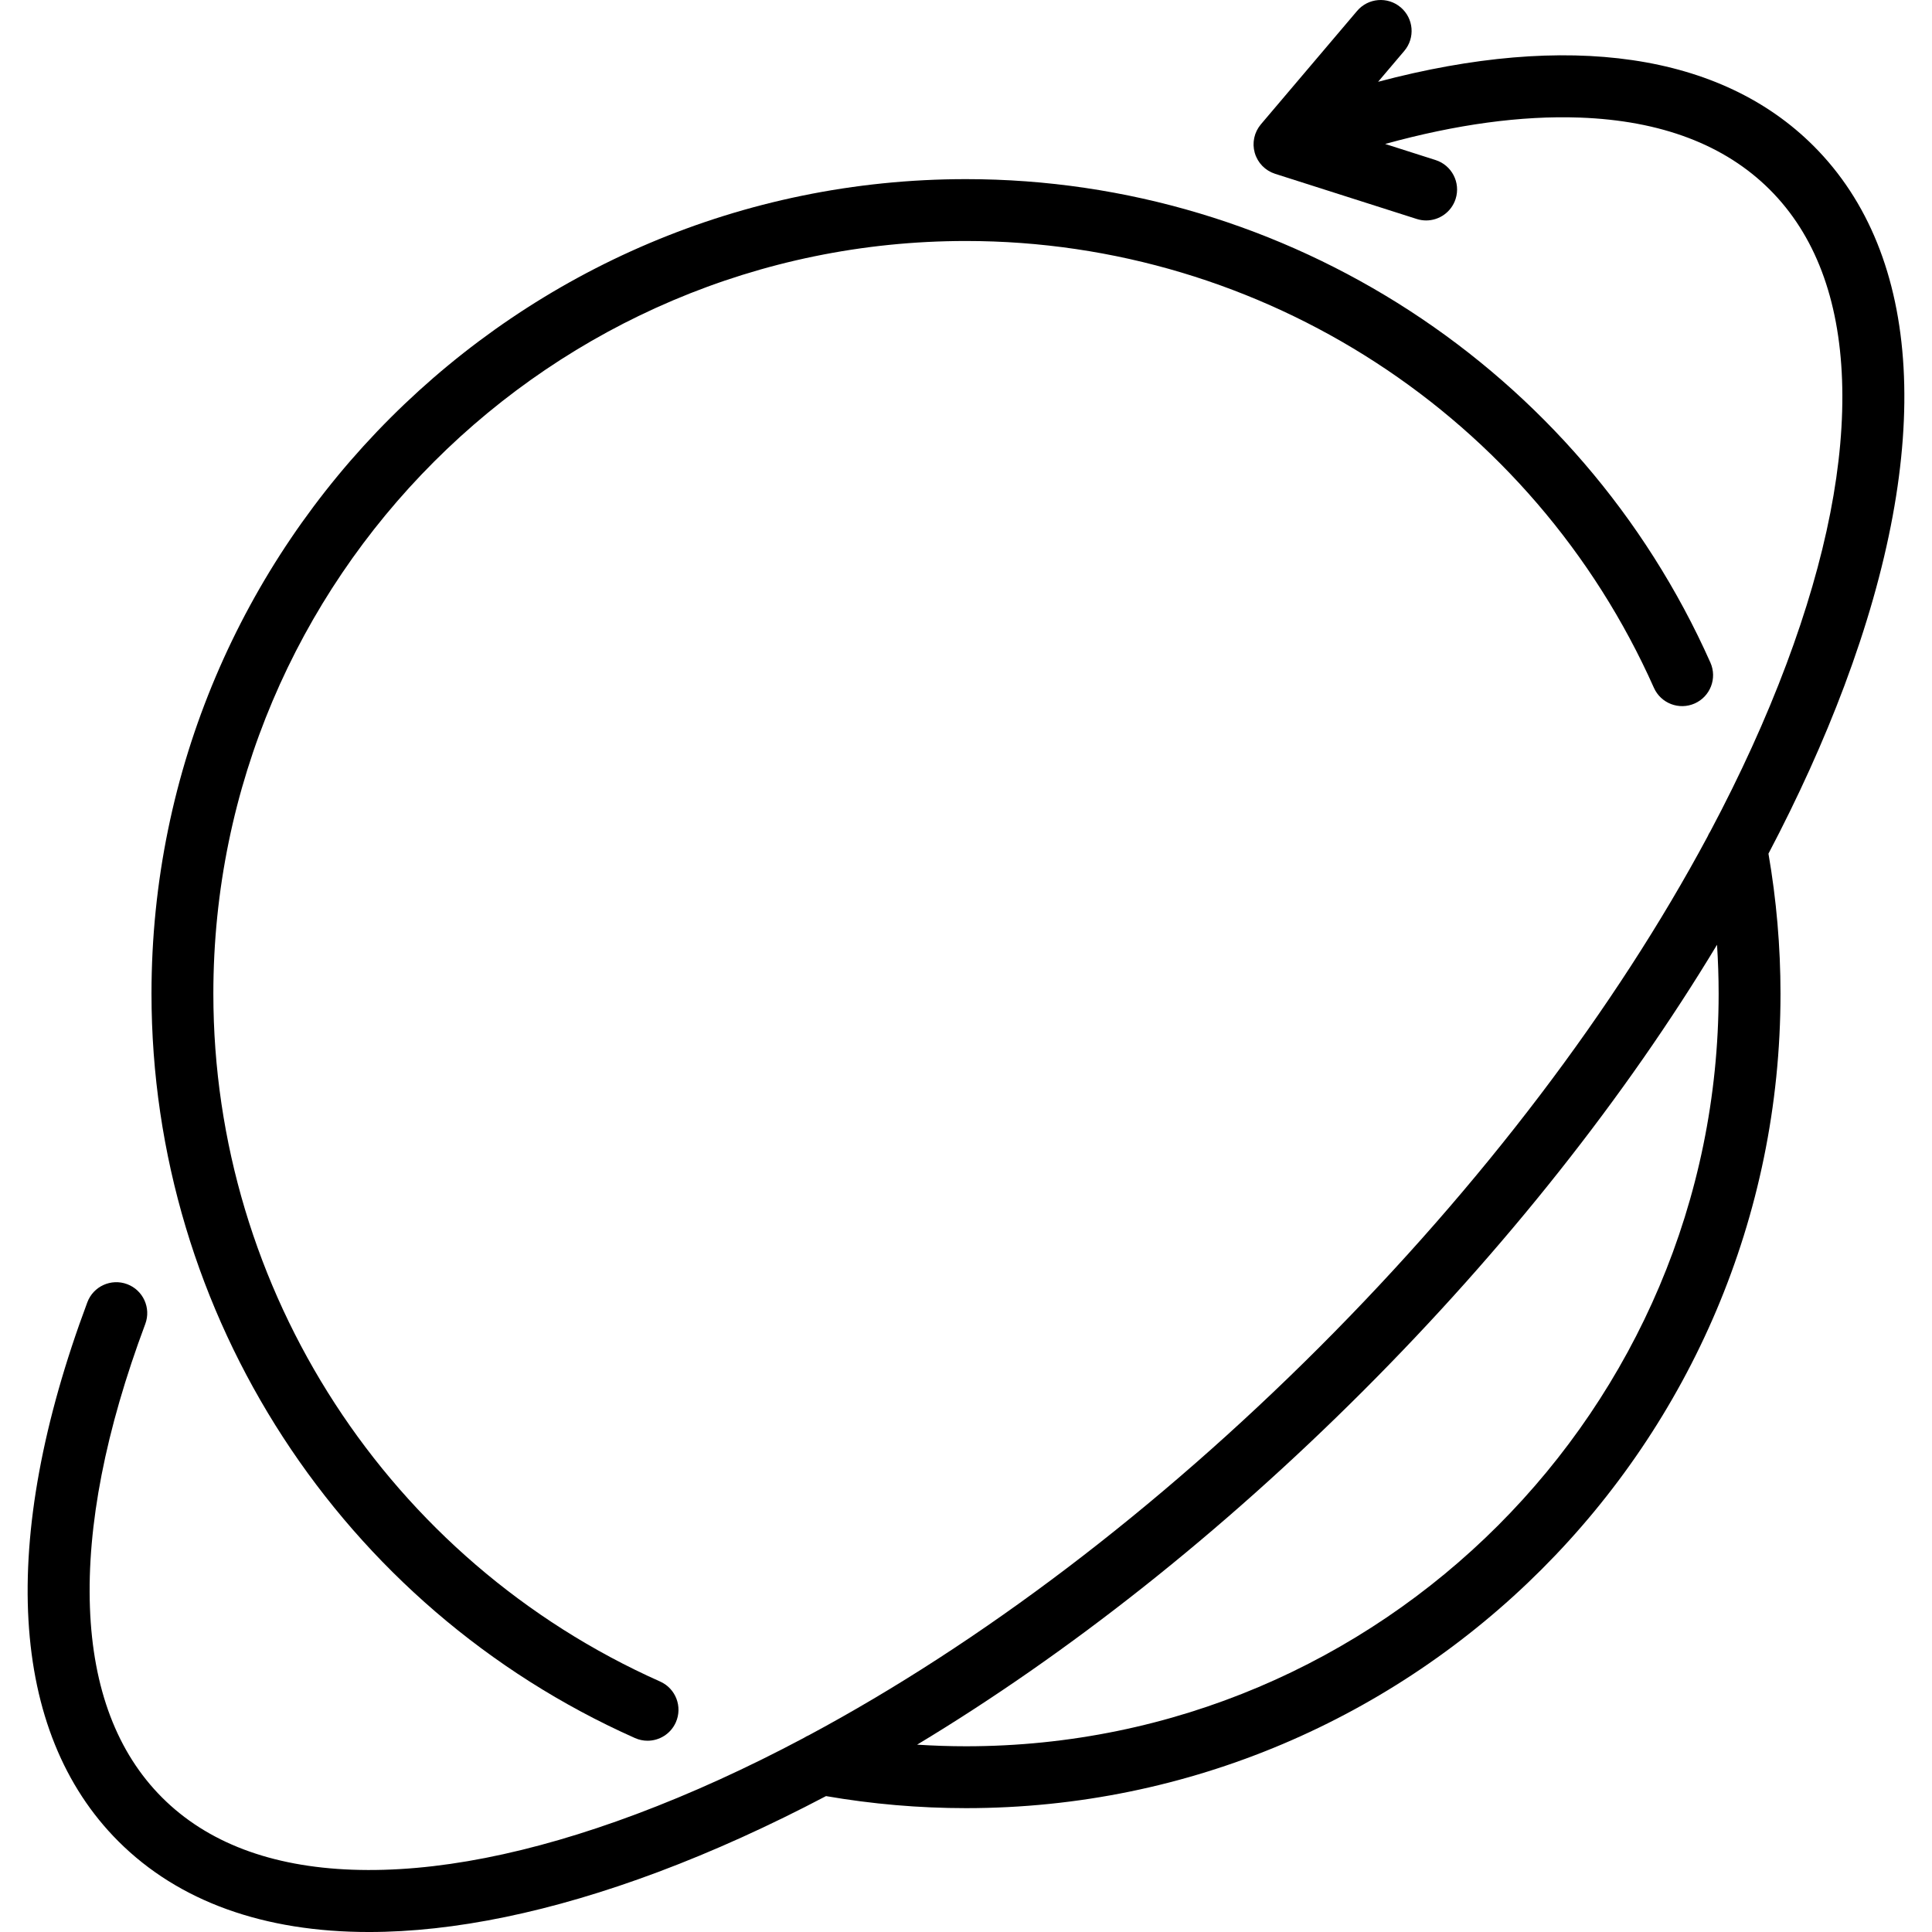
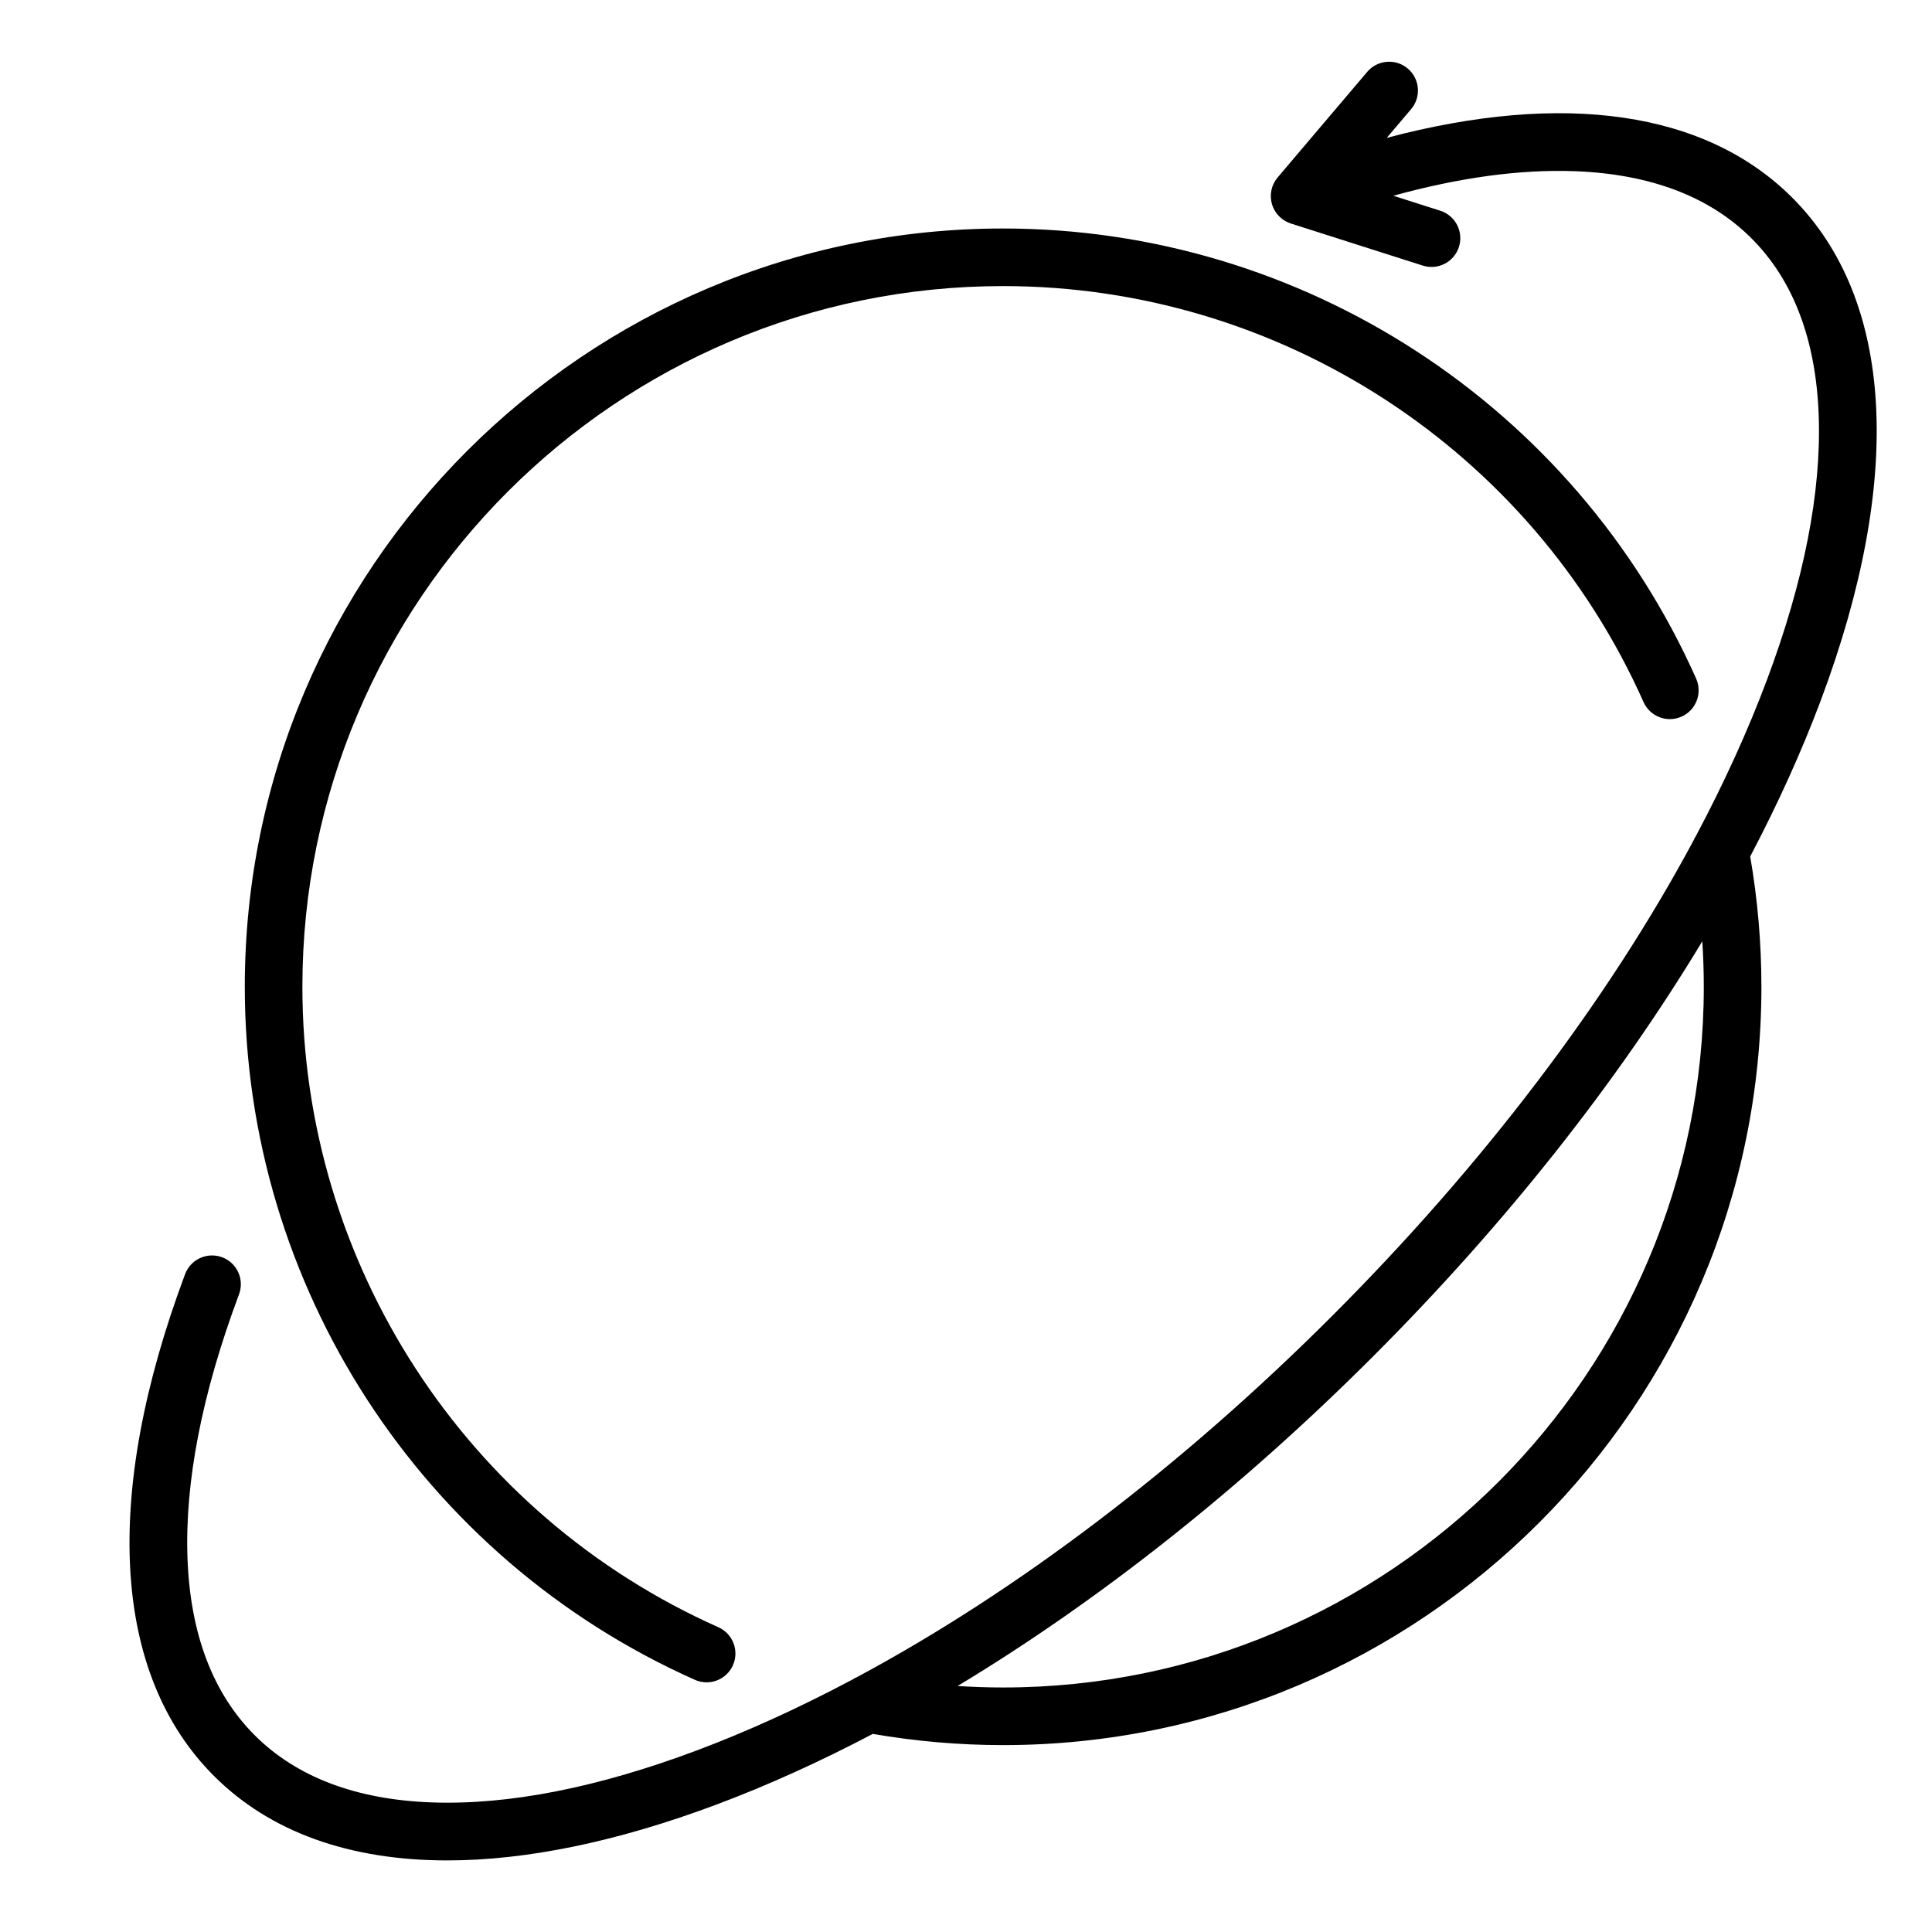
- <svg xmlns="http://www.w3.org/2000/svg" version="1.1" id="Capa_1" x="0px" y="0px" width="512px" height="512px" viewBox="0 0 512 512" enable-background="new 0 0 512 512" xml:space="preserve">
+ <svg xmlns="http://www.w3.org/2000/svg" version="1.1" id="Capa_1" x="0px" y="0px" width="203.5px" height="203.5px" viewBox="0 0 203.5 203.5" enable-background="new 0 0 203.5 203.5" xml:space="preserve">
  <g>
-     <path d="M168.274,460.601c1.083,0.482,2.215,0.71,3.33,0.71c3.138,0,6.132-1.812,7.492-4.865c1.842-4.136-0.019-8.982-4.154-10.823   C103.017,413.595,56.541,342.037,56.541,263.323c0-109.981,89.476-199.457,199.457-199.457   c78.713,0,150.272,46.475,182.302,118.402c1.843,4.136,6.688,5.995,10.822,4.153c4.136-1.842,5.995-6.688,4.154-10.823   C418.615,97.765,341.179,47.472,255.998,47.472c-119.02,0-215.851,96.83-215.851,215.851   C40.147,348.504,90.44,425.939,168.274,460.601z" />
-     <path d="M480.631,38.691C456.014,14.075,415.624,8.301,365.21,21.675l6.935-8.175c2.929-3.453,2.505-8.625-0.948-11.553   c-3.453-2.928-8.624-2.504-11.552,0.948l-25.417,29.959c-0.012,0.014-0.024,0.028-0.036,0.043l-0.04,0.047   c-0.021,0.024-0.036,0.051-0.057,0.077c-0.172,0.208-0.331,0.422-0.481,0.644c-0.054,0.08-0.104,0.16-0.154,0.24   c-0.116,0.186-0.224,0.376-0.325,0.569c-0.045,0.085-0.091,0.17-0.132,0.257c-0.118,0.249-0.225,0.503-0.318,0.763   c-0.01,0.026-0.022,0.05-0.031,0.077c-0.099,0.289-0.18,0.585-0.247,0.884c-0.017,0.075-0.028,0.152-0.044,0.228   c-0.045,0.231-0.081,0.462-0.106,0.697c-0.009,0.085-0.016,0.17-0.023,0.256c-0.019,0.242-0.025,0.485-0.022,0.73   c0.001,0.068-0.001,0.136,0.001,0.203c0.024,0.622,0.119,1.247,0.293,1.868c0.007,0.023,0.009,0.047,0.015,0.07   c0.019,0.064,0.047,0.125,0.067,0.188c0.045,0.143,0.084,0.287,0.137,0.431c0.026,0.069,0.059,0.132,0.087,0.201   c0.042,0.103,0.086,0.203,0.132,0.304c0.09,0.199,0.187,0.391,0.291,0.579c0.045,0.082,0.089,0.164,0.137,0.244   c0.141,0.236,0.292,0.463,0.454,0.681c0.02,0.026,0.036,0.055,0.056,0.08c0.196,0.257,0.404,0.499,0.626,0.729   c0.022,0.023,0.046,0.043,0.068,0.064c0.193,0.196,0.396,0.379,0.607,0.553c0.064,0.054,0.131,0.104,0.197,0.155   c0.181,0.14,0.367,0.272,0.558,0.397c0.075,0.049,0.15,0.098,0.226,0.145c0.227,0.138,0.461,0.263,0.701,0.378   c0.039,0.019,0.075,0.04,0.115,0.059c0.281,0.129,0.57,0.239,0.864,0.337c0.023,0.008,0.044,0.019,0.066,0.025l37.543,11.974   c0.828,0.264,1.668,0.39,2.493,0.39c3.472,0,6.696-2.224,7.808-5.708c1.376-4.313-1.005-8.925-5.318-10.3l-13.355-4.26   c18.817-5.194,36.095-7.552,51.544-6.994c21.537,0.775,38.499,7.21,50.414,19.126c11.916,11.916,18.351,28.878,19.126,50.415   c0.785,21.78-4.183,47.129-14.763,75.344c-5.441,14.507-12.204,29.331-20.155,44.292c-0.28,0.426-0.521,0.878-0.719,1.35   c-24.393,45.51-59.799,92.26-102.854,135.315c-43.059,43.059-89.81,78.466-135.324,102.859c-0.464,0.195-0.907,0.433-1.327,0.706   c-14.966,7.955-29.794,14.72-44.306,20.162c-28.214,10.581-53.566,15.551-75.344,14.764c-21.537-0.775-38.499-7.21-50.414-19.126   c-11.899-11.897-18.332-28.826-19.123-50.317c-0.8-21.733,4.133-47.028,14.664-75.185c1.586-4.239-0.566-8.963-4.806-10.549   c-4.235-1.585-8.962,0.566-10.548,4.807c-23.629,63.179-20.71,113.906,8.22,142.836c16.001,16,38.658,24.045,66.405,24.044   c22.502,0,48.353-5.293,76.703-15.924c14.572-5.465,29.438-12.209,44.428-20.093c12.184,2.109,24.645,3.192,37.098,3.192   c119.021,0,215.851-96.83,215.851-215.851c0-12.449-1.082-24.912-3.191-37.098c7.884-14.99,14.629-29.856,20.093-44.428   C512.492,118.49,509.608,67.667,480.631,38.691z M455.456,263.323c0,109.981-89.476,199.457-199.457,199.457   c-4.321,0-8.644-0.149-12.953-0.425c40.175-24.208,80.621-56.166,118.221-93.766s69.557-78.045,93.765-118.22   C455.308,254.68,455.456,259.003,455.456,263.323z" />
+     <path d="M73.196,176.939c0.401,0.178,0.82,0.263,1.232,0.263c1.161,0,2.269-0.671,2.772-1.8c0.682-1.53-0.007-3.324-1.537-4.005   c-26.615-11.851-43.812-38.33-43.812-67.457c0-40.697,33.109-73.806,73.806-73.806c29.126,0,55.606,17.197,67.458,43.813   c0.682,1.53,2.475,2.218,4.005,1.537c1.53-0.682,2.218-2.475,1.537-4.005c-12.826-28.801-41.48-47.411-73-47.411   c-44.041,0-79.872,35.83-79.872,79.872C25.784,135.459,44.394,164.112,73.196,176.939z" />
+     <path d="M188.778,20.818c-9.109-9.109-24.055-11.245-42.71-6.296l2.566-3.025c1.084-1.278,0.927-3.192-0.351-4.275   c-1.278-1.083-3.191-0.927-4.275,0.351l-9.405,11.086c-0.004,0.005-0.009,0.01-0.013,0.016l-0.015,0.017   c-0.008,0.009-0.013,0.019-0.021,0.028c-0.064,0.077-0.122,0.156-0.178,0.238c-0.02,0.03-0.038,0.059-0.057,0.089   c-0.043,0.069-0.083,0.139-0.12,0.211c-0.017,0.031-0.034,0.063-0.049,0.095c-0.044,0.092-0.083,0.186-0.118,0.282   c-0.004,0.01-0.008,0.019-0.011,0.028c-0.037,0.107-0.067,0.216-0.091,0.327c-0.006,0.028-0.01,0.056-0.016,0.084   c-0.017,0.085-0.03,0.171-0.039,0.258c-0.003,0.031-0.006,0.063-0.009,0.095c-0.007,0.09-0.009,0.179-0.008,0.27   c0,0.025,0,0.05,0,0.075c0.009,0.23,0.044,0.461,0.108,0.691c0.003,0.009,0.003,0.017,0.006,0.026   c0.007,0.024,0.017,0.046,0.025,0.07c0.017,0.053,0.031,0.106,0.051,0.159c0.01,0.026,0.022,0.049,0.032,0.074   c0.016,0.038,0.032,0.075,0.049,0.112c0.033,0.074,0.069,0.145,0.108,0.214c0.017,0.03,0.033,0.061,0.051,0.09   c0.052,0.087,0.108,0.171,0.168,0.252c0.007,0.01,0.013,0.02,0.021,0.03c0.073,0.095,0.149,0.185,0.232,0.27   c0.008,0.009,0.017,0.016,0.025,0.024c0.071,0.073,0.147,0.14,0.225,0.205c0.024,0.02,0.048,0.038,0.073,0.057   c0.067,0.052,0.136,0.101,0.206,0.147c0.028,0.018,0.056,0.036,0.084,0.054c0.084,0.051,0.171,0.097,0.259,0.14   c0.014,0.007,0.028,0.015,0.043,0.022c0.104,0.048,0.211,0.088,0.32,0.125c0.009,0.003,0.016,0.007,0.024,0.009l13.892,4.431   c0.306,0.098,0.617,0.144,0.923,0.144c1.285,0,2.478-0.823,2.889-2.112c0.509-1.596-0.372-3.303-1.968-3.811l-4.942-1.576   c6.963-1.922,13.356-2.794,19.073-2.588c7.969,0.287,14.246,2.668,18.655,7.077c4.409,4.409,6.79,10.686,7.077,18.655   c0.29,8.059-1.548,17.439-5.463,27.88c-2.013,5.368-4.516,10.853-7.458,16.39c-0.104,0.158-0.193,0.325-0.266,0.5   c-9.026,16.84-22.128,34.139-38.059,50.071c-15.933,15.933-33.233,29.035-50.074,38.061c-0.172,0.072-0.336,0.16-0.491,0.261   c-5.538,2.944-11.025,5.447-16.395,7.461c-10.44,3.915-19.821,5.754-27.88,5.463c-7.969-0.287-14.246-2.668-18.655-7.077   c-4.403-4.402-6.783-10.667-7.076-18.619c-0.296-8.042,1.529-17.402,5.426-27.821c0.587-1.569-0.209-3.317-1.778-3.903   c-1.567-0.587-3.316,0.209-3.903,1.779c-8.744,23.378-7.663,42.149,3.042,52.854c5.921,5.921,14.305,8.897,24.572,8.897   c8.327,0,17.892-1.959,28.383-5.892c5.392-2.022,10.893-4.518,16.44-7.435c4.508,0.78,9.119,1.181,13.728,1.181   c44.042,0,79.872-35.83,79.872-79.872c0-4.607-0.4-9.218-1.181-13.728c2.917-5.547,5.413-11.048,7.435-16.44   C200.568,50.346,199.501,31.54,188.778,20.818z M179.463,103.939c0,40.697-33.109,73.806-73.806,73.806   c-1.599,0-3.199-0.055-4.793-0.157c14.866-8.958,29.833-20.783,43.746-34.697s25.738-28.879,34.696-43.745   C179.408,100.741,179.463,102.34,179.463,103.939z" />
  </g>
</svg>
